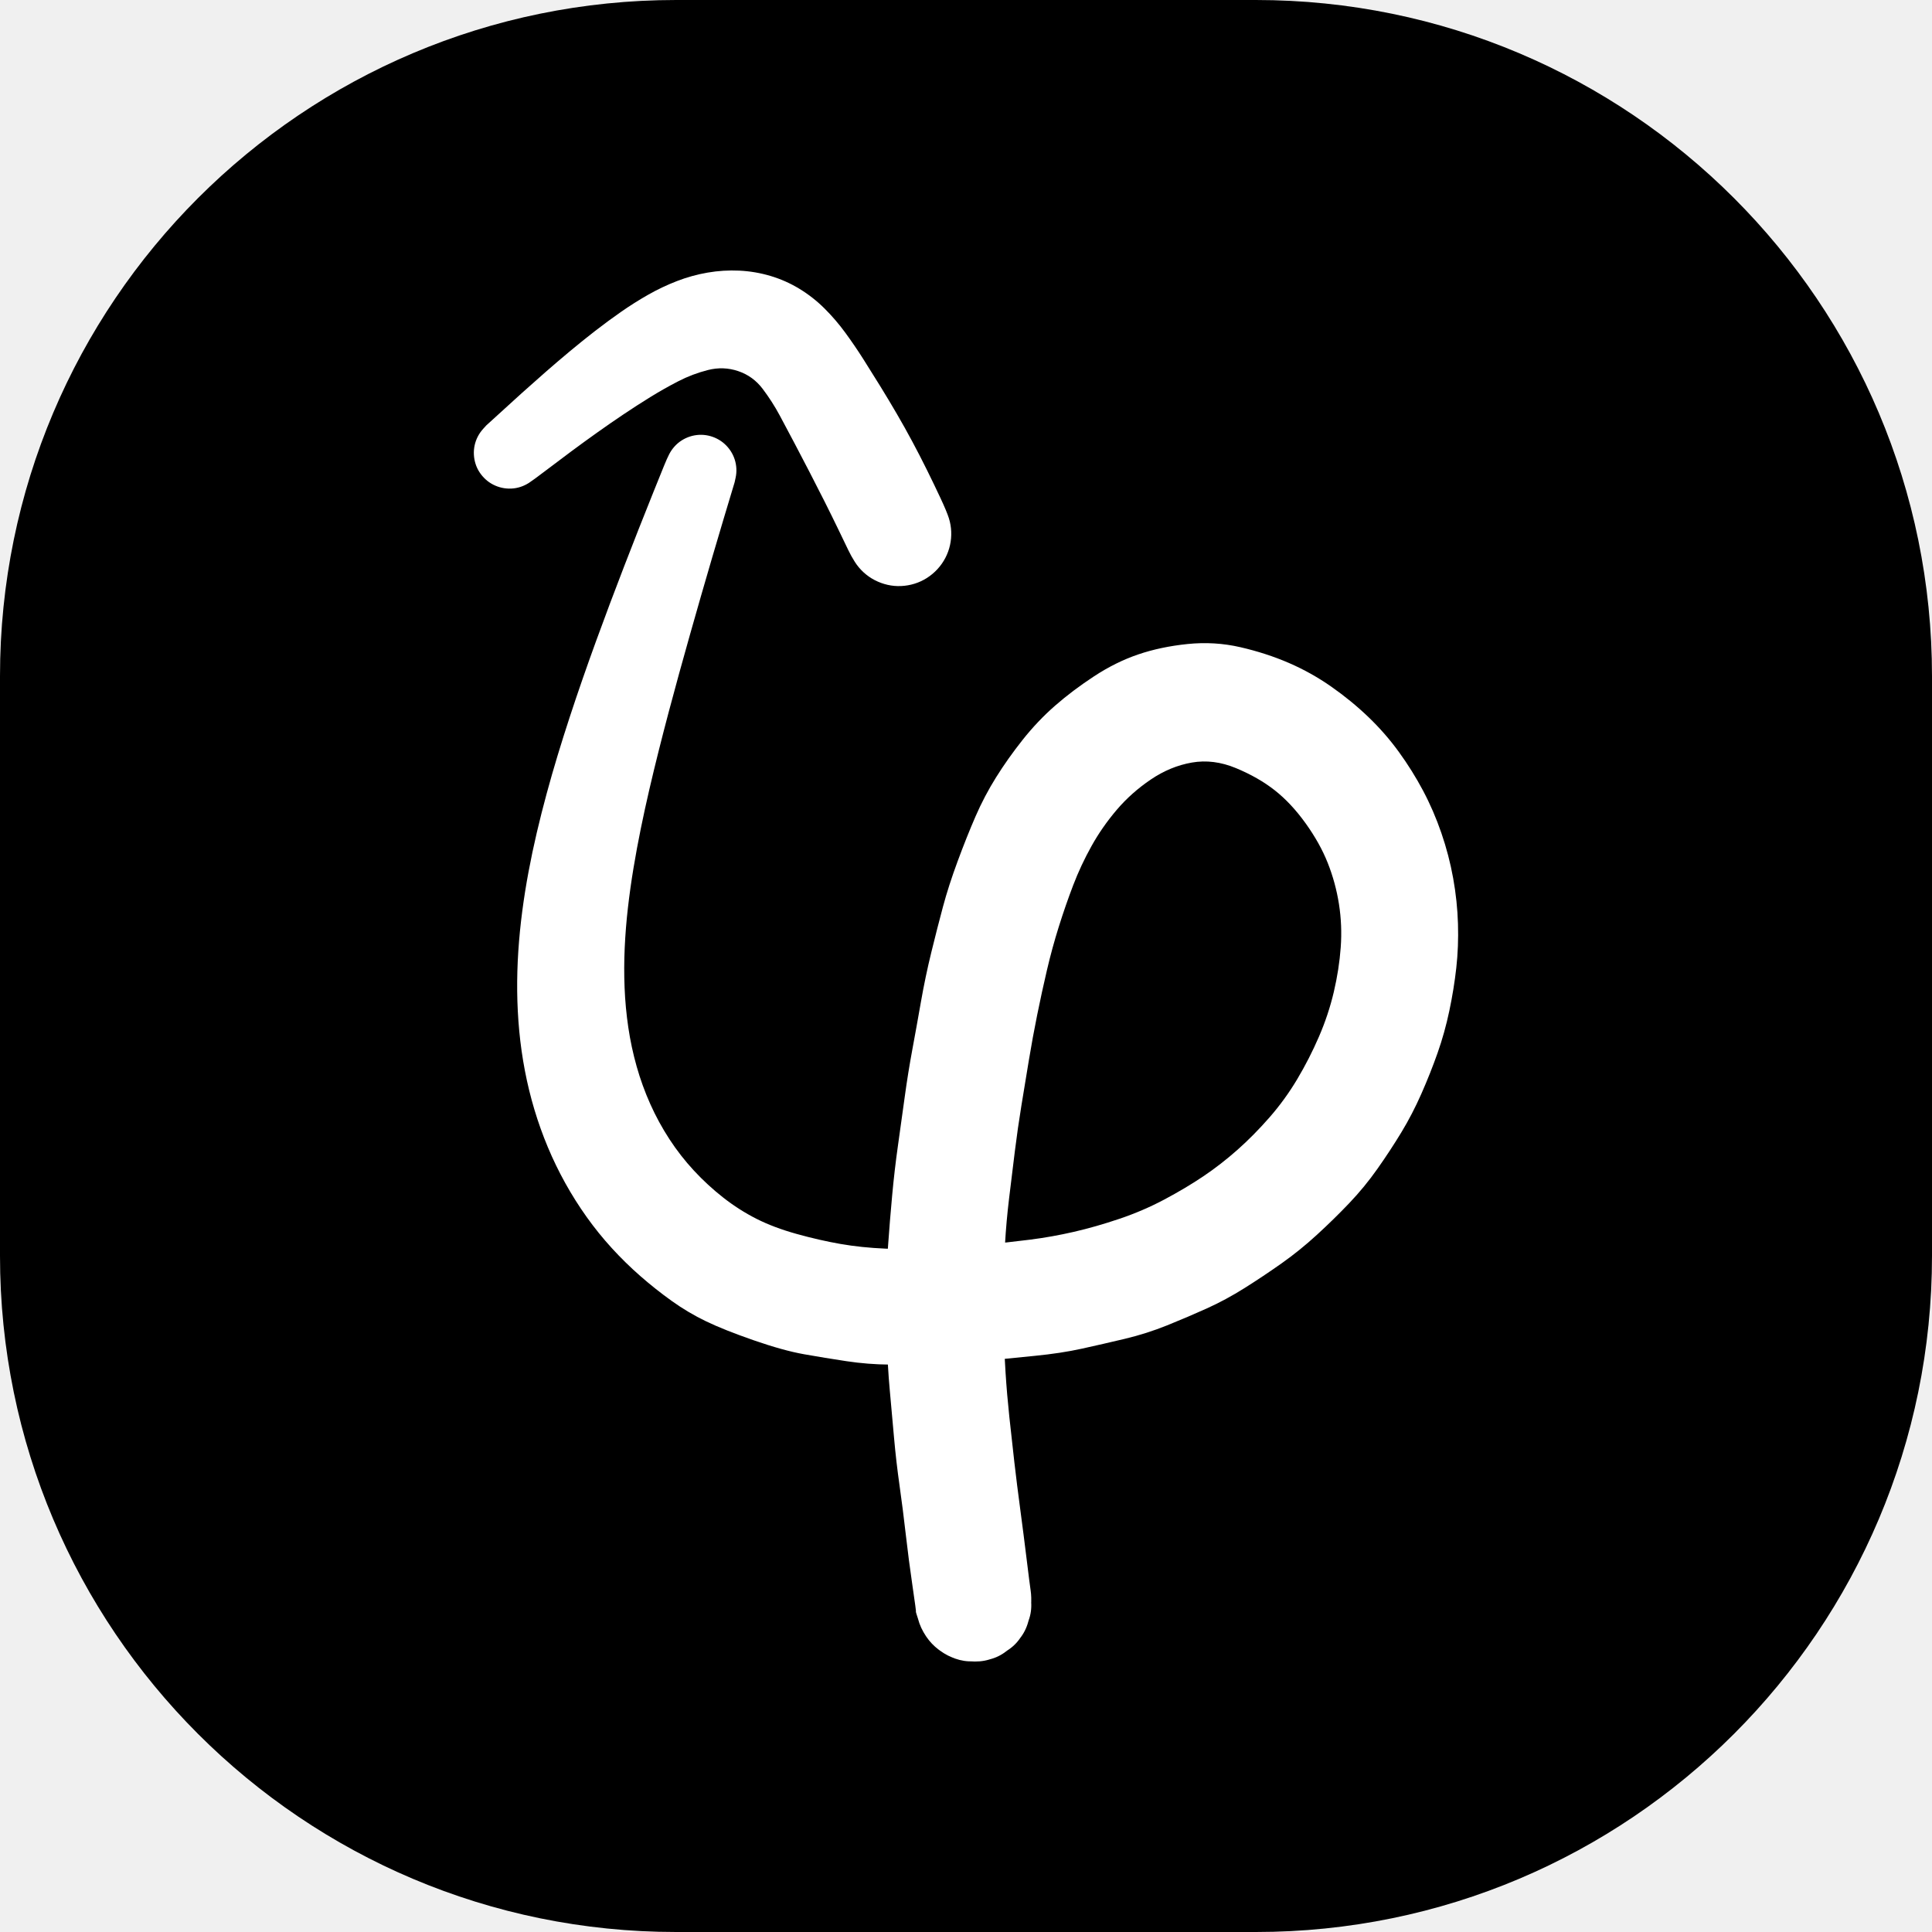
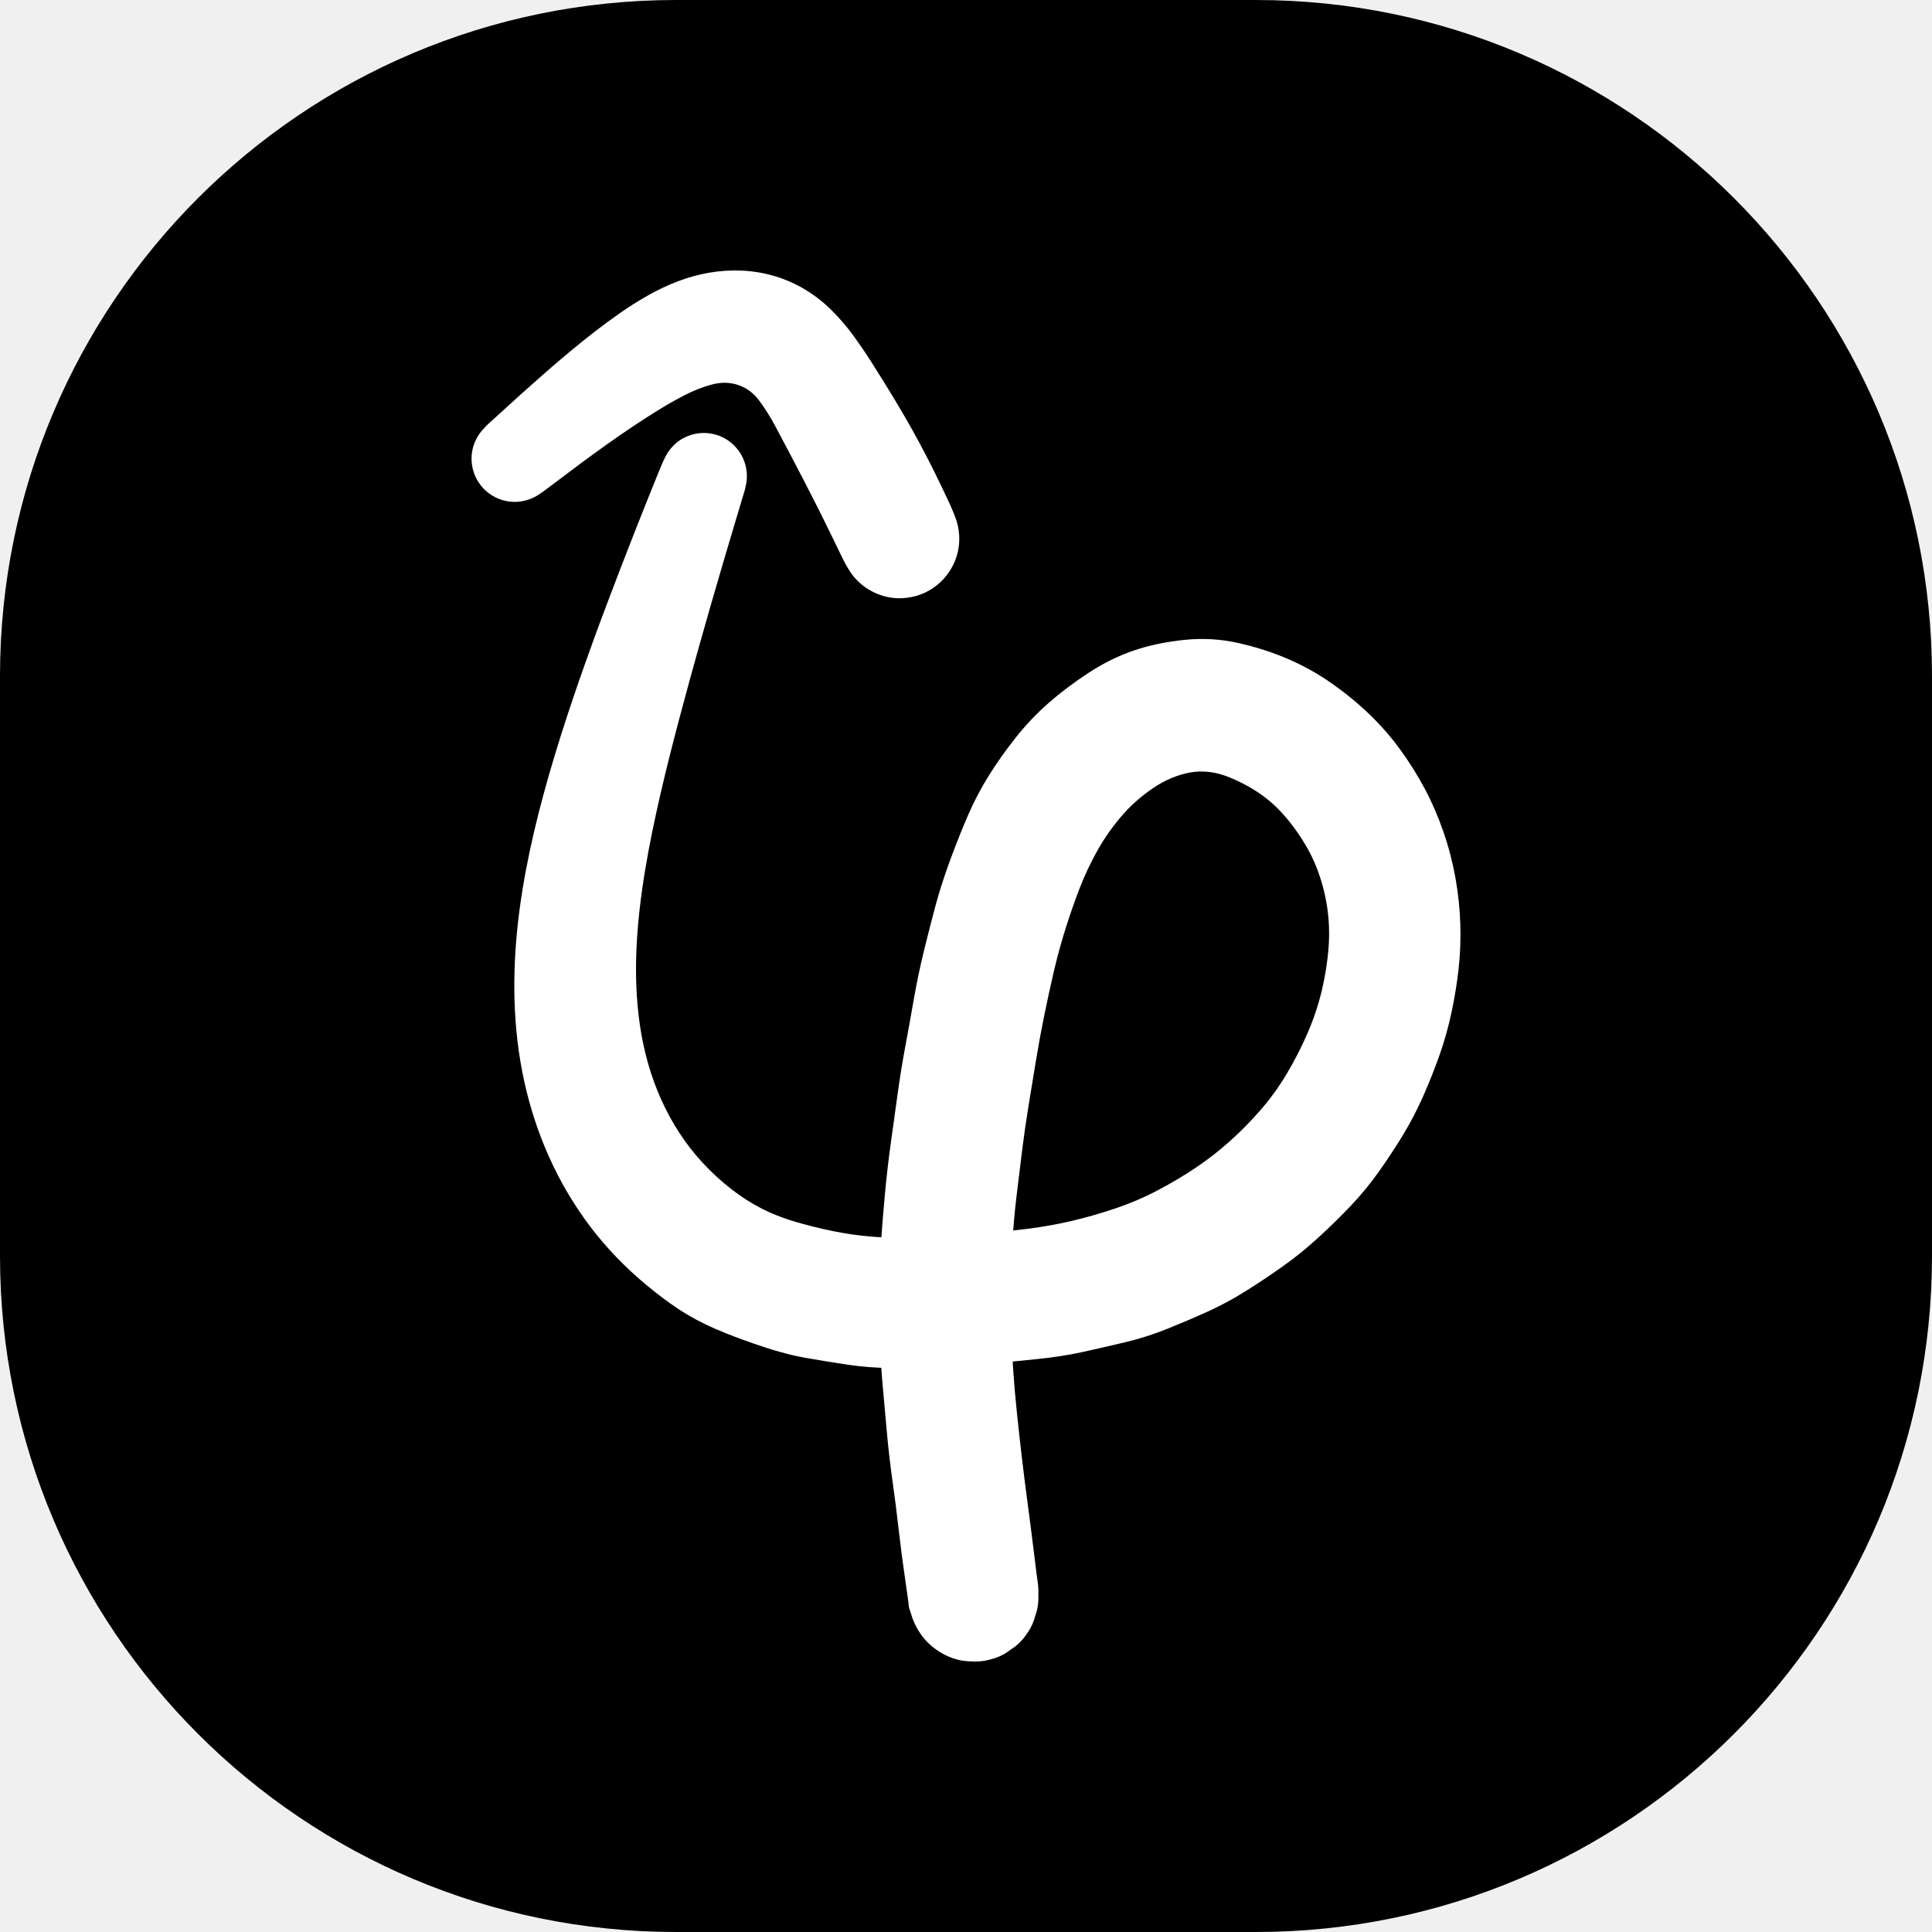
<svg xmlns="http://www.w3.org/2000/svg" width="1000" height="1000" viewBox="0 0 1000 1000">
  <style>.m{stroke:#ffffff;stroke-width:0;stroke-linejoin:round;vector-effect:non-scaling-stroke}@media (max-width:56px){.m{stroke-width:0.25px}}@media (max-width:40px){.m{stroke-width:0.35px}}@media (max-width:24px){.m{stroke-width:0.4px}}</style>
  <rect width="1000" height="1000" rx="350" ry="350" fill="#000000" />
-   <path class="m" fill="#ffffff" transform="translate(245.26 140) scale(2.07355)" d="M3.11,38.67 Q9.01,33.27 11.99,30.59 T17.98,25.28 24.06,20.09 30.29,15.08 36.73,10.34 43.49,6.07 50.69,2.65 58.35,0.53 66.27,0.04 74.07,1.37 81.3,4.59 87.54,9.49 92.73,15.54 97.23,22.14 101.47,28.92 105.58,35.78 109.48,42.76 113.14,49.87 116.48,56.81 118.57,61.81 119.16,65.17 118.86,68.56 117.69,71.76 115.73,74.55 113.12,76.74 110.03,78.18 106.67,78.77 103.28,78.47 100.08,77.3 97.28,75.34 95.09,72.72 93.46,69.78 91.01,64.69 87.47,57.51 83.83,50.38 80.13,43.29 76.38,36.23 72.09,29.54 65.99,25.12 58.43,24.85 51.02,27.66 44.07,31.59 37.35,35.92 30.77,40.47 24.29,45.18 17.89,49.99 13.72,53.04 11.62,54.03 9.33,54.44 7.01,54.24 4.82,53.45 2.91,52.12 1.41,50.35 0.42,48.25 0.01,45.96 0.2,43.64 0.99,41.45 2.32,39.54 ZM65.09,52.89 Q63.75,57.31 62.32,62.1 T59.48,71.69 56.69,81.29 53.95,90.9 51.26,100.53 48.65,110.18 46.15,119.86 43.8,129.58 41.67,139.35 39.85,149.19 38.46,159.09 37.66,169.05 37.63,179.04 38.56,188.97 40.65,198.72 44.05,208.09 48.82,216.84 54.94,224.69 62.26,231.43 70.53,236.71 80.59,240.5 91.53,243 102.79,244.17 115.24,244.08 127.46,243.18 138.8,241.93 149.8,239.97 161.16,236.72 172.39,231.89 182.11,226.1 190.59,219.52 198.59,211.43 205.53,201.87 210.95,191.27 214.66,180.11 216.39,168.97 215.95,158.16 213.15,147.89 207.6,137.96 199.93,129.76 190.24,124.22 179.24,122.83 168.99,127.06 160.49,134.62 154.19,143.66 149.62,153.42 146.03,163.76 143.06,174.63 140.63,185.78 138.54,197.16 136.68,208.47 135.04,219.91 133.61,231.6 132.59,243.01 132.13,253.82 132.19,264.43 132.73,275.17 133.67,286.17 134.92,297.46 136.41,309.36 138,321.78 138.99,329.51 139.1,333.35 138.21,337.91 135.9,341.94 132.43,345.02 128.15,346.83 123.52,347.18 119.02,346.04 115.12,343.52 112.23,339.88 110.66,335.51 110.56,330.87 111.94,326.44 114.67,322.69 118.46,320 122.9,318.66 127.55,318.81 131.89,320.44 135.5,323.37 137.98,327.29 139.07,331.8 138.67,336.43 136.81,340.68 133.69,344.12 129.64,346.38 125.07,347.23 120.47,346.58 116.33,344.49 113.06,341.19 111.02,337.02 110.35,334.77 109.5,328.39 107.83,315.6 106.26,303.27 104.89,291.38 103.82,279.45 103.14,267.5 102.99,255.54 103.4,243.4 104.42,230.89 105.87,218.41 107.55,206.34 109.44,194.56 111.61,182.52 114.2,170.17 117.1,158.83 120.76,147.48 125.22,136.3 130.36,126.52 137,117.15 145.06,108.66 154.82,101.3 165.84,95.84 178.18,93.24 191.36,94.04 203.43,97.96 214.07,103.91 223.31,111.48 230.91,120.19 236.94,129.84 241.51,140.41 244.46,151.71 245.66,163.1 245.24,174.06 243.5,184.81 240.56,195.34 236.52,205.51 231.53,215.13 225.57,224.22 218.53,232.8 210.43,240.73 201.63,247.84 192.43,253.98 182.97,259.09 173.05,263.32 162.49,266.68 151.81,269.13 140,270.93 127.46,272.18 115.29,272.97 103.75,273.11 93.01,272.26 82.44,270.53 69.85,267.04 57.95,262.3 49.39,257.22 41.57,251.02 34.44,244.04 28.17,236.28 22.84,227.84 18.48,218.86 15.12,209.47 12.75,199.78 11.34,189.89 10.82,179.91 11.1,169.92 12.08,159.98 13.65,150.11 15.71,140.33 18.16,130.64 20.92,121.03 23.93,111.49 27.13,102.01 30.48,92.59 33.95,83.21 37.51,73.87 41.14,64.56 44.84,55.27 47.47,48.76 48.77,45.85 50.09,43.94 51.85,42.44 53.94,41.45 56.22,41.03 58.53,41.22 60.71,42 62.61,43.31 64.11,45.07 65.11,47.16 65.53,49.44 65.34,51.75 Z" />
+   <path class="m" fill="#ffffff" transform="translate(244.06 140) scale(2.05011)" d="M3.75,39.18 Q9.66,33.78 12.65,31.09 T18.66,25.76 24.77,20.54 31.06,15.48 37.6,10.67 44.52,6.31 51.98,2.78 60.01,0.56 68.37,0.04 76.64,1.46 84.32,4.88 90.91,10.04 96.31,16.32 100.9,23.04 105.17,29.87 109.3,36.77 113.23,43.8 116.92,50.97 120.29,57.98 122.46,63.24 123.13,67.08 122.79,70.98 121.44,74.66 119.18,77.88 116.17,80.41 112.61,82.06 108.74,82.74 104.84,82.4 101.16,81.05 97.93,78.79 95.44,75.83 93.68,72.68 91.2,67.55 87.67,60.39 84.04,53.28 80.35,46.21 76.65,39.23 72.65,32.88 67.35,28.92 60.73,28.78 53.85,31.46 47.09,35.29 40.45,39.57 33.92,44.09 27.47,48.78 21.07,53.59 16.73,56.74 14.22,57.9 11.41,58.41 8.57,58.17 5.9,57.2 3.57,55.58 1.74,53.42 0.53,50.85 0.02,48.05 0.25,45.21 1.22,42.53 2.75,40.29 ZM68.99,55.46 Q67.66,59.87 66.23,64.66 T63.39,74.24 60.6,83.83 57.86,93.43 55.18,103.05 52.58,112.69 50.08,122.34 47.74,132.02 45.62,141.74 43.81,151.5 42.44,161.3 41.65,171.13 41.62,180.94 42.53,190.66 44.56,200.16 47.86,209.26 52.48,217.74 58.4,225.33 65.47,231.84 73.41,236.92 83.15,240.58 93.84,243.02 104.87,244.17 117.15,244.08 129.27,243.18 140.5,241.94 151.33,240.01 162.47,236.83 173.47,232.11 182.98,226.44 191.26,220.01 199.06,212.13 205.82,202.82 211.1,192.49 214.71,181.63 216.39,170.85 215.98,160.46 213.31,150.63 207.99,141.12 200.69,133.3 191.6,128.07 181.48,126.74 172.02,130.72 163.96,137.93 157.91,146.65 153.46,156.16 149.92,166.34 146.99,177.1 144.58,188.17 142.5,199.5 140.65,210.77 139.01,222.17 137.59,233.8 136.58,245.13 136.12,255.85 136.18,266.36 136.72,277.02 137.65,287.96 138.89,299.21 140.38,311.1 141.97,323.52 142.97,331.35 143.07,335.51 142.05,340.59 139.42,345.17 135.47,348.68 130.61,350.74 125.34,351.13 120.22,349.83 115.79,346.97 112.5,342.83 110.71,337.86 110.6,332.59 112.17,327.55 115.27,323.28 119.58,320.22 124.63,318.7 129.92,318.87 134.86,320.72 138.97,324.05 141.79,328.51 143.03,333.64 142.58,338.91 140.46,343.75 136.91,347.66 132.3,350.23 127.1,351.2 121.87,350.46 117.16,348.08 113.44,344.32 111.15,339.73 110.39,337.18 109.51,330.64 107.84,317.84 106.27,305.5 104.89,293.57 103.81,281.58 103.13,269.56 102.98,257.51 103.39,245.27 104.42,232.68 105.88,220.15 107.56,208.04 109.46,196.22 111.64,184.13 114.24,171.71 117.17,160.27 120.87,148.79 125.39,137.45 130.64,127.47 137.44,117.88 145.72,109.17 155.77,101.6 167.18,95.96 180.02,93.26 193.72,94.08 206.22,98.12 217.18,104.25 226.68,112.04 234.5,121 240.7,130.91 245.39,141.75 248.41,153.34 249.64,165.02 249.22,176.24 247.44,187.22 244.44,197.96 240.33,208.33 235.25,218.13 229.17,227.39 221.99,236.14 213.75,244.21 204.81,251.44 195.46,257.68 185.83,262.87 175.73,267.18 165,270.6 154.17,273.08 142.24,274.9 129.61,276.16 117.35,276.95 105.67,277.09 94.76,276.23 84,274.47 71.2,270.92 59.06,266.07 50.25,260.85 42.24,254.51 34.95,247.37 28.53,239.43 23.08,230.8 18.63,221.62 15.2,212.03 12.78,202.15 11.34,192.08 10.81,181.93 11.09,171.79 12.08,161.72 13.67,151.74 15.75,141.87 18.22,132.11 21,122.44 24.02,112.86 27.23,103.35 30.59,93.9 34.07,84.5 37.64,75.14 41.27,65.81 44.97,56.51 47.62,49.97 49.03,46.87 50.61,44.6 52.76,42.76 55.32,41.55 58.11,41.04 60.94,41.27 63.61,42.22 65.93,43.83 67.76,45.98 68.98,48.53 69.5,51.33 69.31,54.04 Z" />
</svg>
